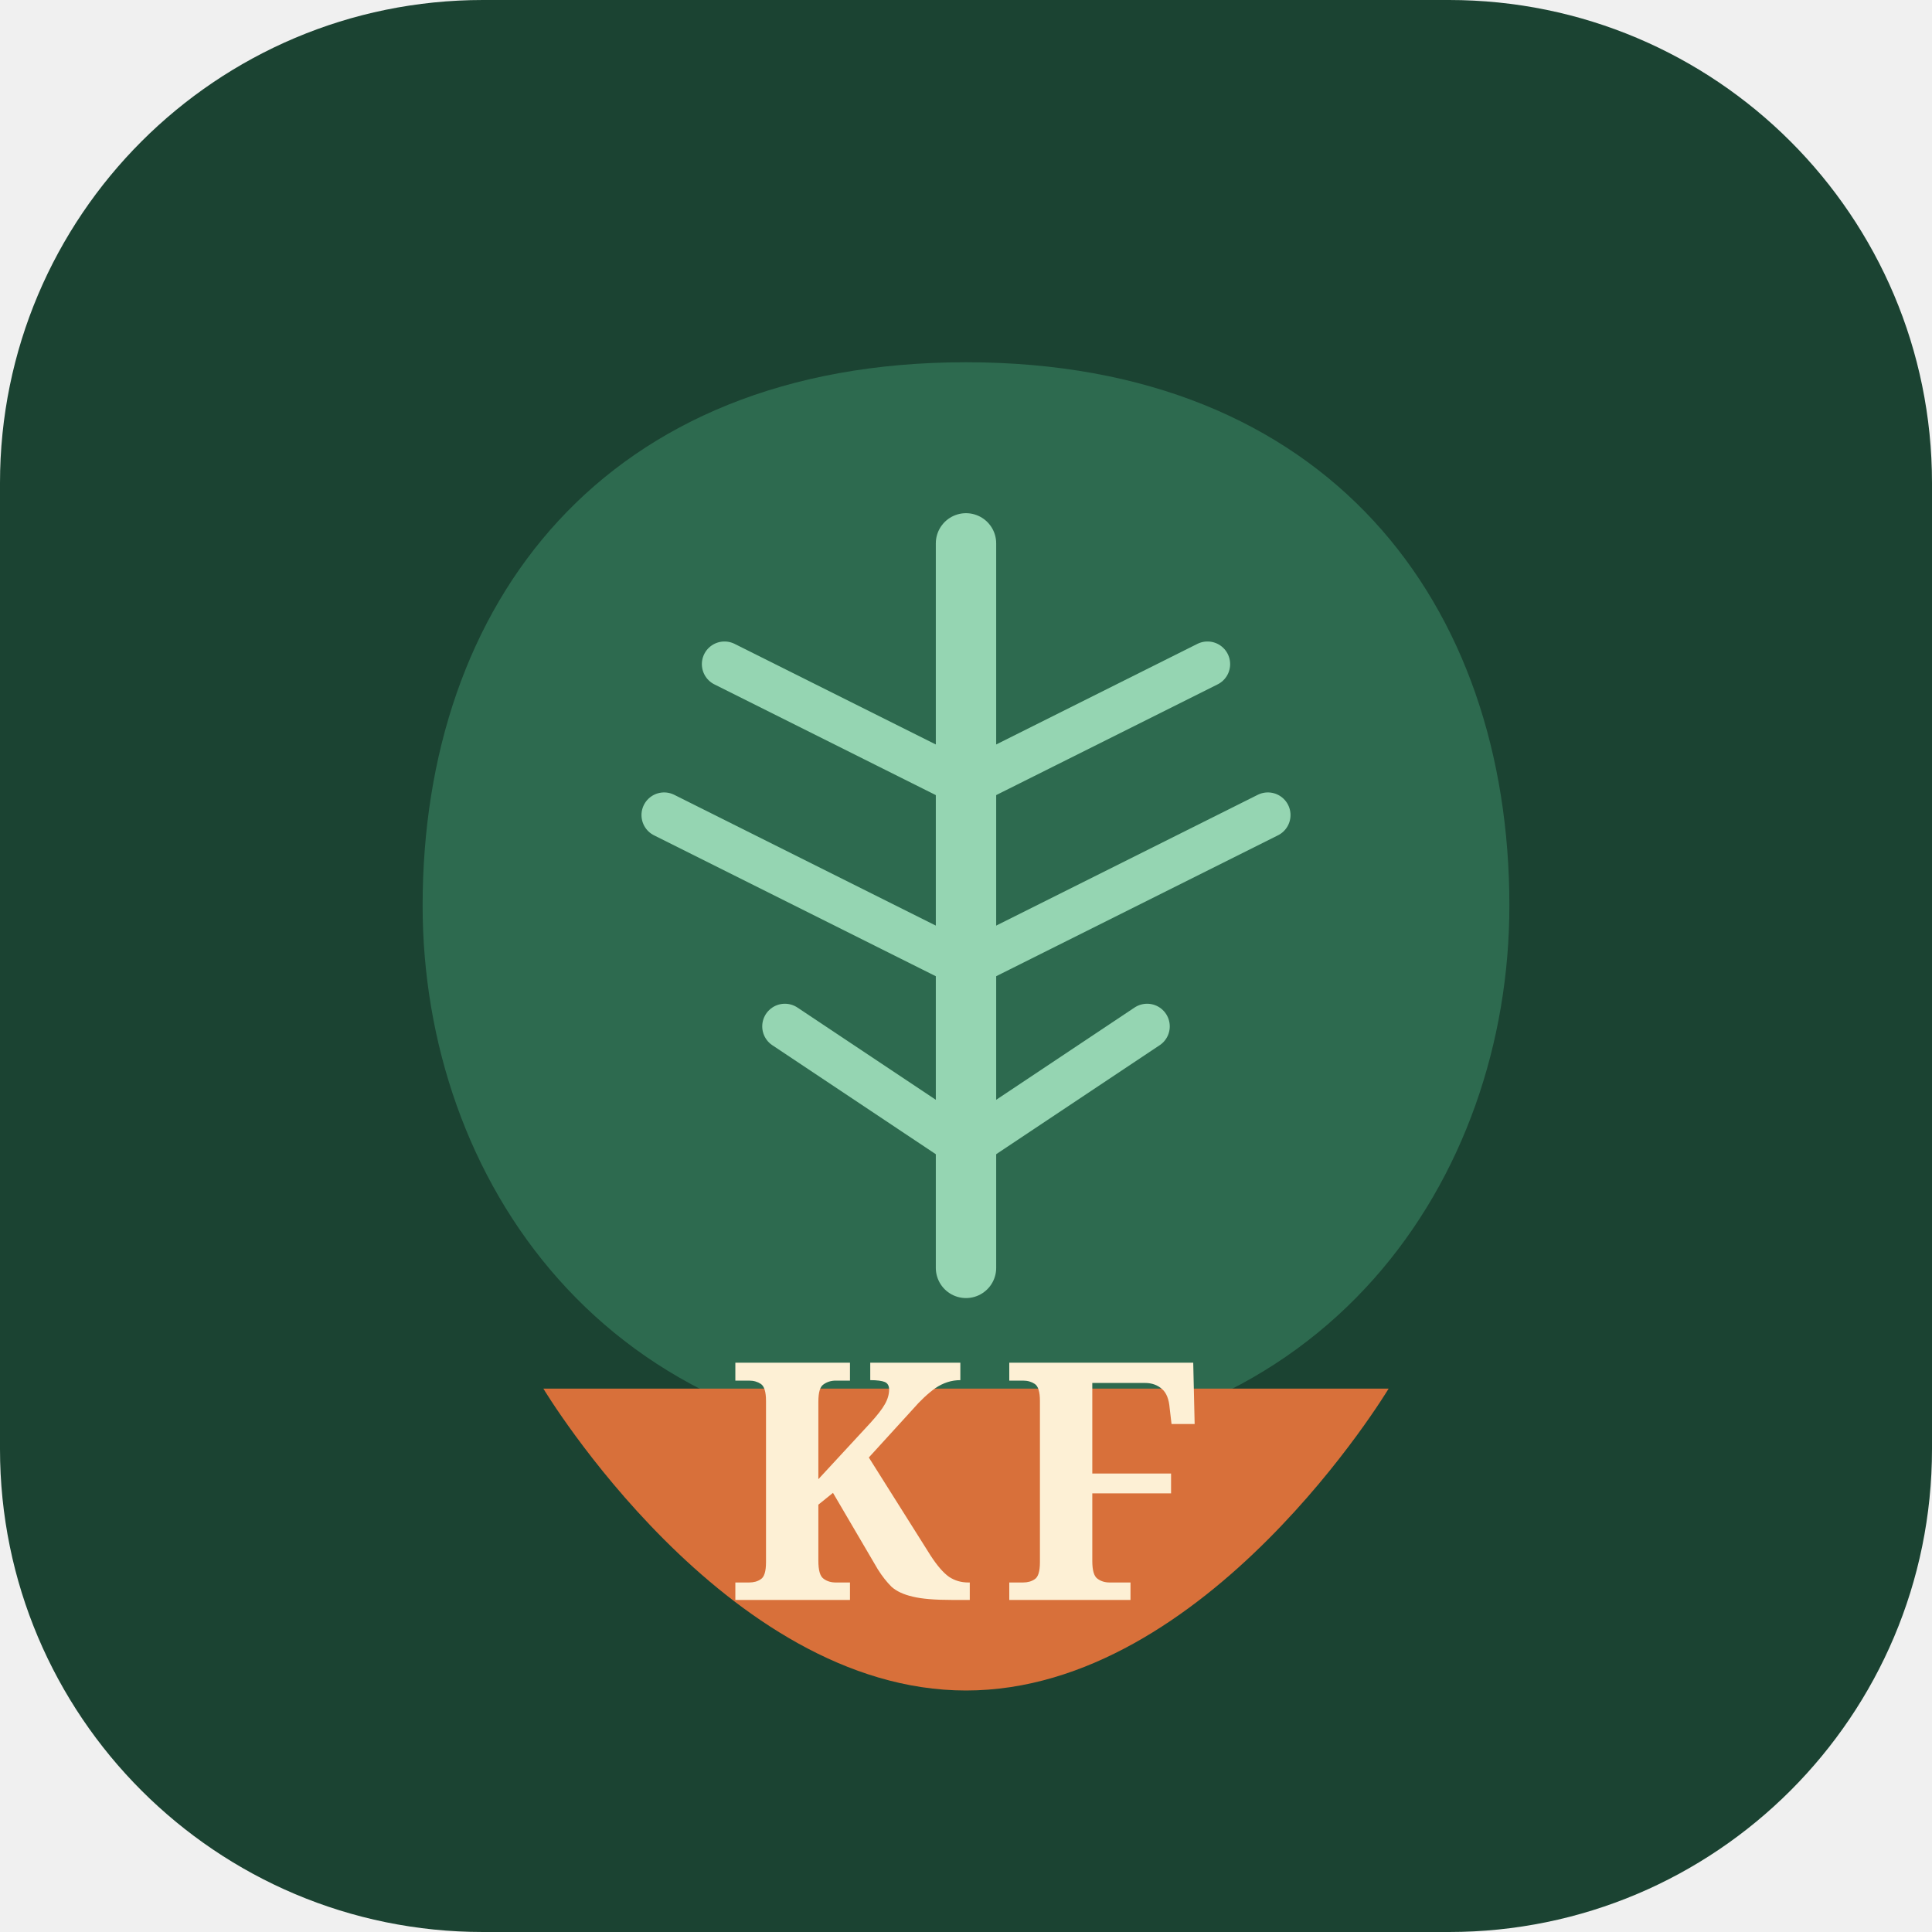
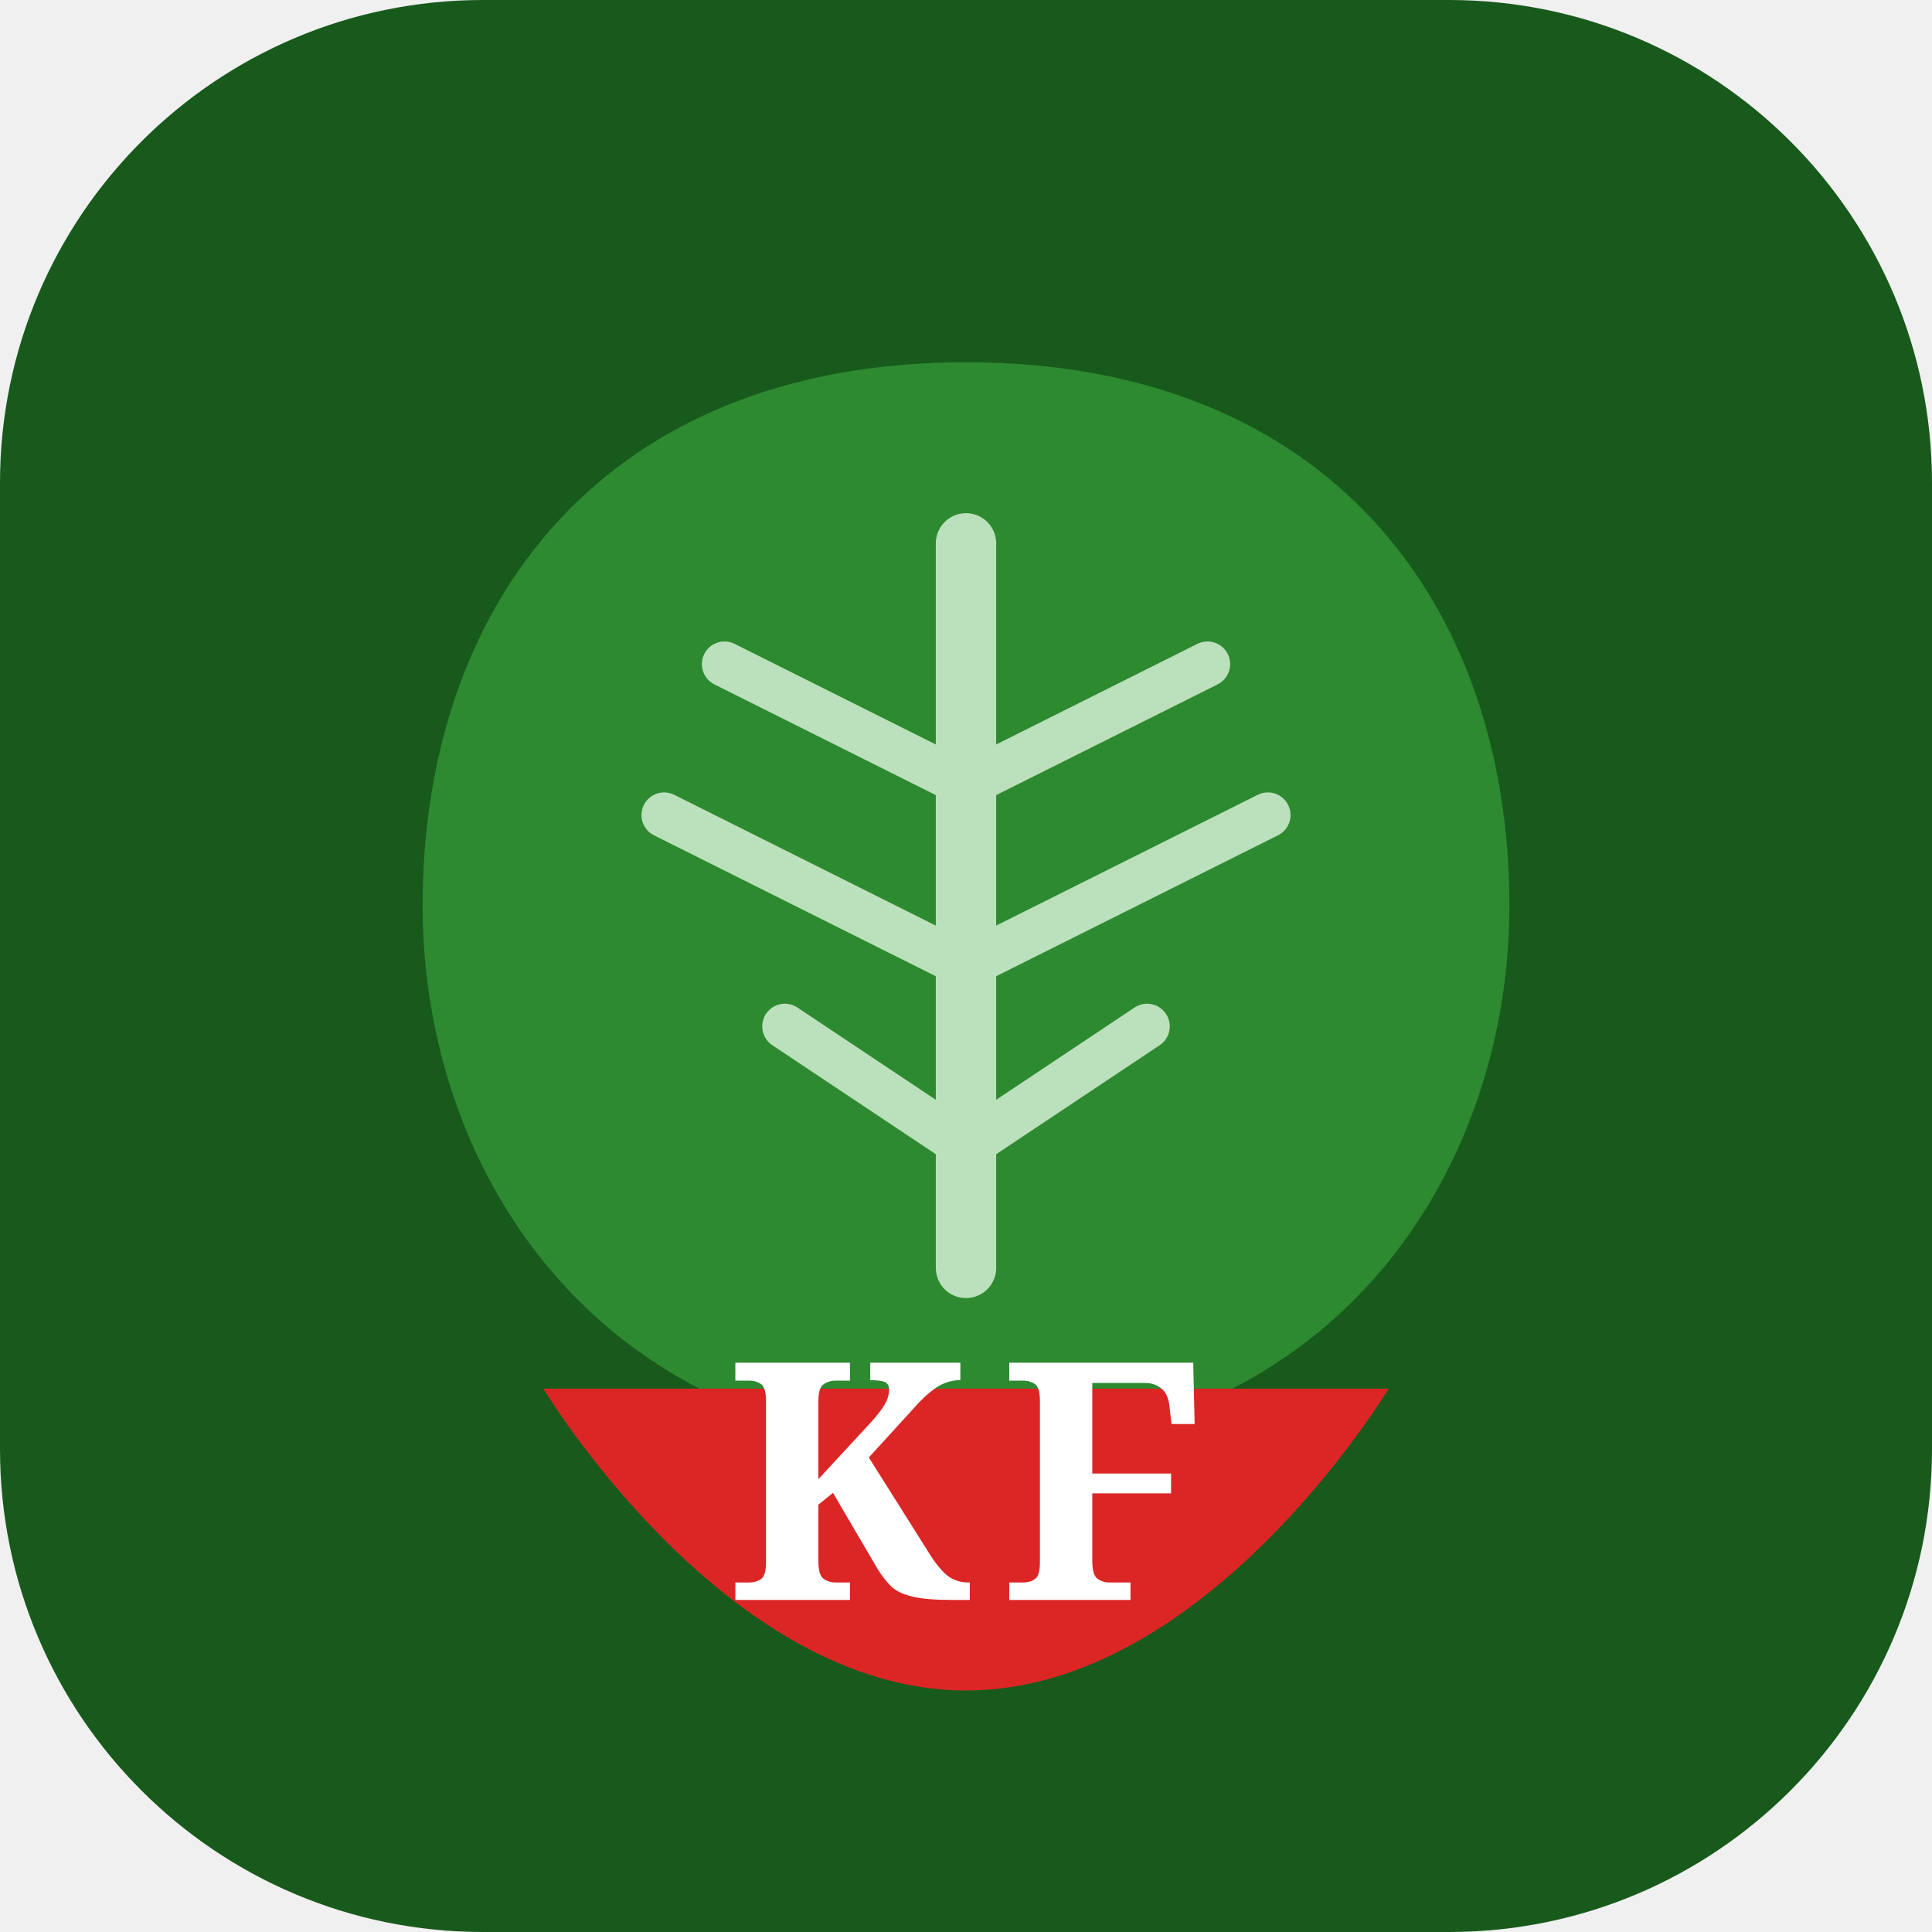
<svg xmlns="http://www.w3.org/2000/svg" viewBox="0 0 64 64" fill="none">
-   <rect width="64" height="64" rx="16" fill="#1B4332" />
-   <path d="M32 12C20 12 14 20 14 30C14 39 20 48 32 48C44 48 50 39 50 30C50 20 44 12 32 12Z" fill="#2D6A4F" />
-   <path d="M32 18L32 42" stroke="#95D5B2" stroke-width="2" stroke-linecap="round" />
-   <path d="M32 26L24 22M32 26L40 22M32 32L22 27M32 32L42 27M32 38L26 34M32 38L38 34" stroke="#95D5B2" stroke-width="1.5" stroke-linecap="round" />
-   <path d="M18 46C18 46 24 56 32 56C40 56 46 46 46 46L18 46Z" fill="#D8703A" />
-   <text x="32" y="53" font-family="Georgia, serif" font-size="11" font-weight="700" fill="#FDF0D5" text-anchor="middle" letter-spacing="1">KF</text>
+   <rect width="64" height="64" rx="16" fill="#185a1c" />
+   <path d="M32 12C20 12 14 20 14 30C14 39 20 48 32 48C44 48 50 39 50 30C50 20 44 12 32 12Z" fill="#2e8a31" />
+   <path d="M32 18L32 42" stroke="#bbe1bc" stroke-width="2" stroke-linecap="round" />
+   <path d="M32 26L24 22M32 26L40 22M32 32L22 27M32 32L42 27M32 38L26 34M32 38L38 34" stroke="#bbe1bc" stroke-width="1.5" stroke-linecap="round" />
+   <path d="M18 46C18 46 24 56 32 56C40 56 46 46 46 46L18 46Z" fill="#dc2626" />
+   <text x="32" y="53" font-family="Georgia, serif" font-size="11" font-weight="700" fill="#ffffff" text-anchor="middle" letter-spacing="1">KF</text>
</svg>
